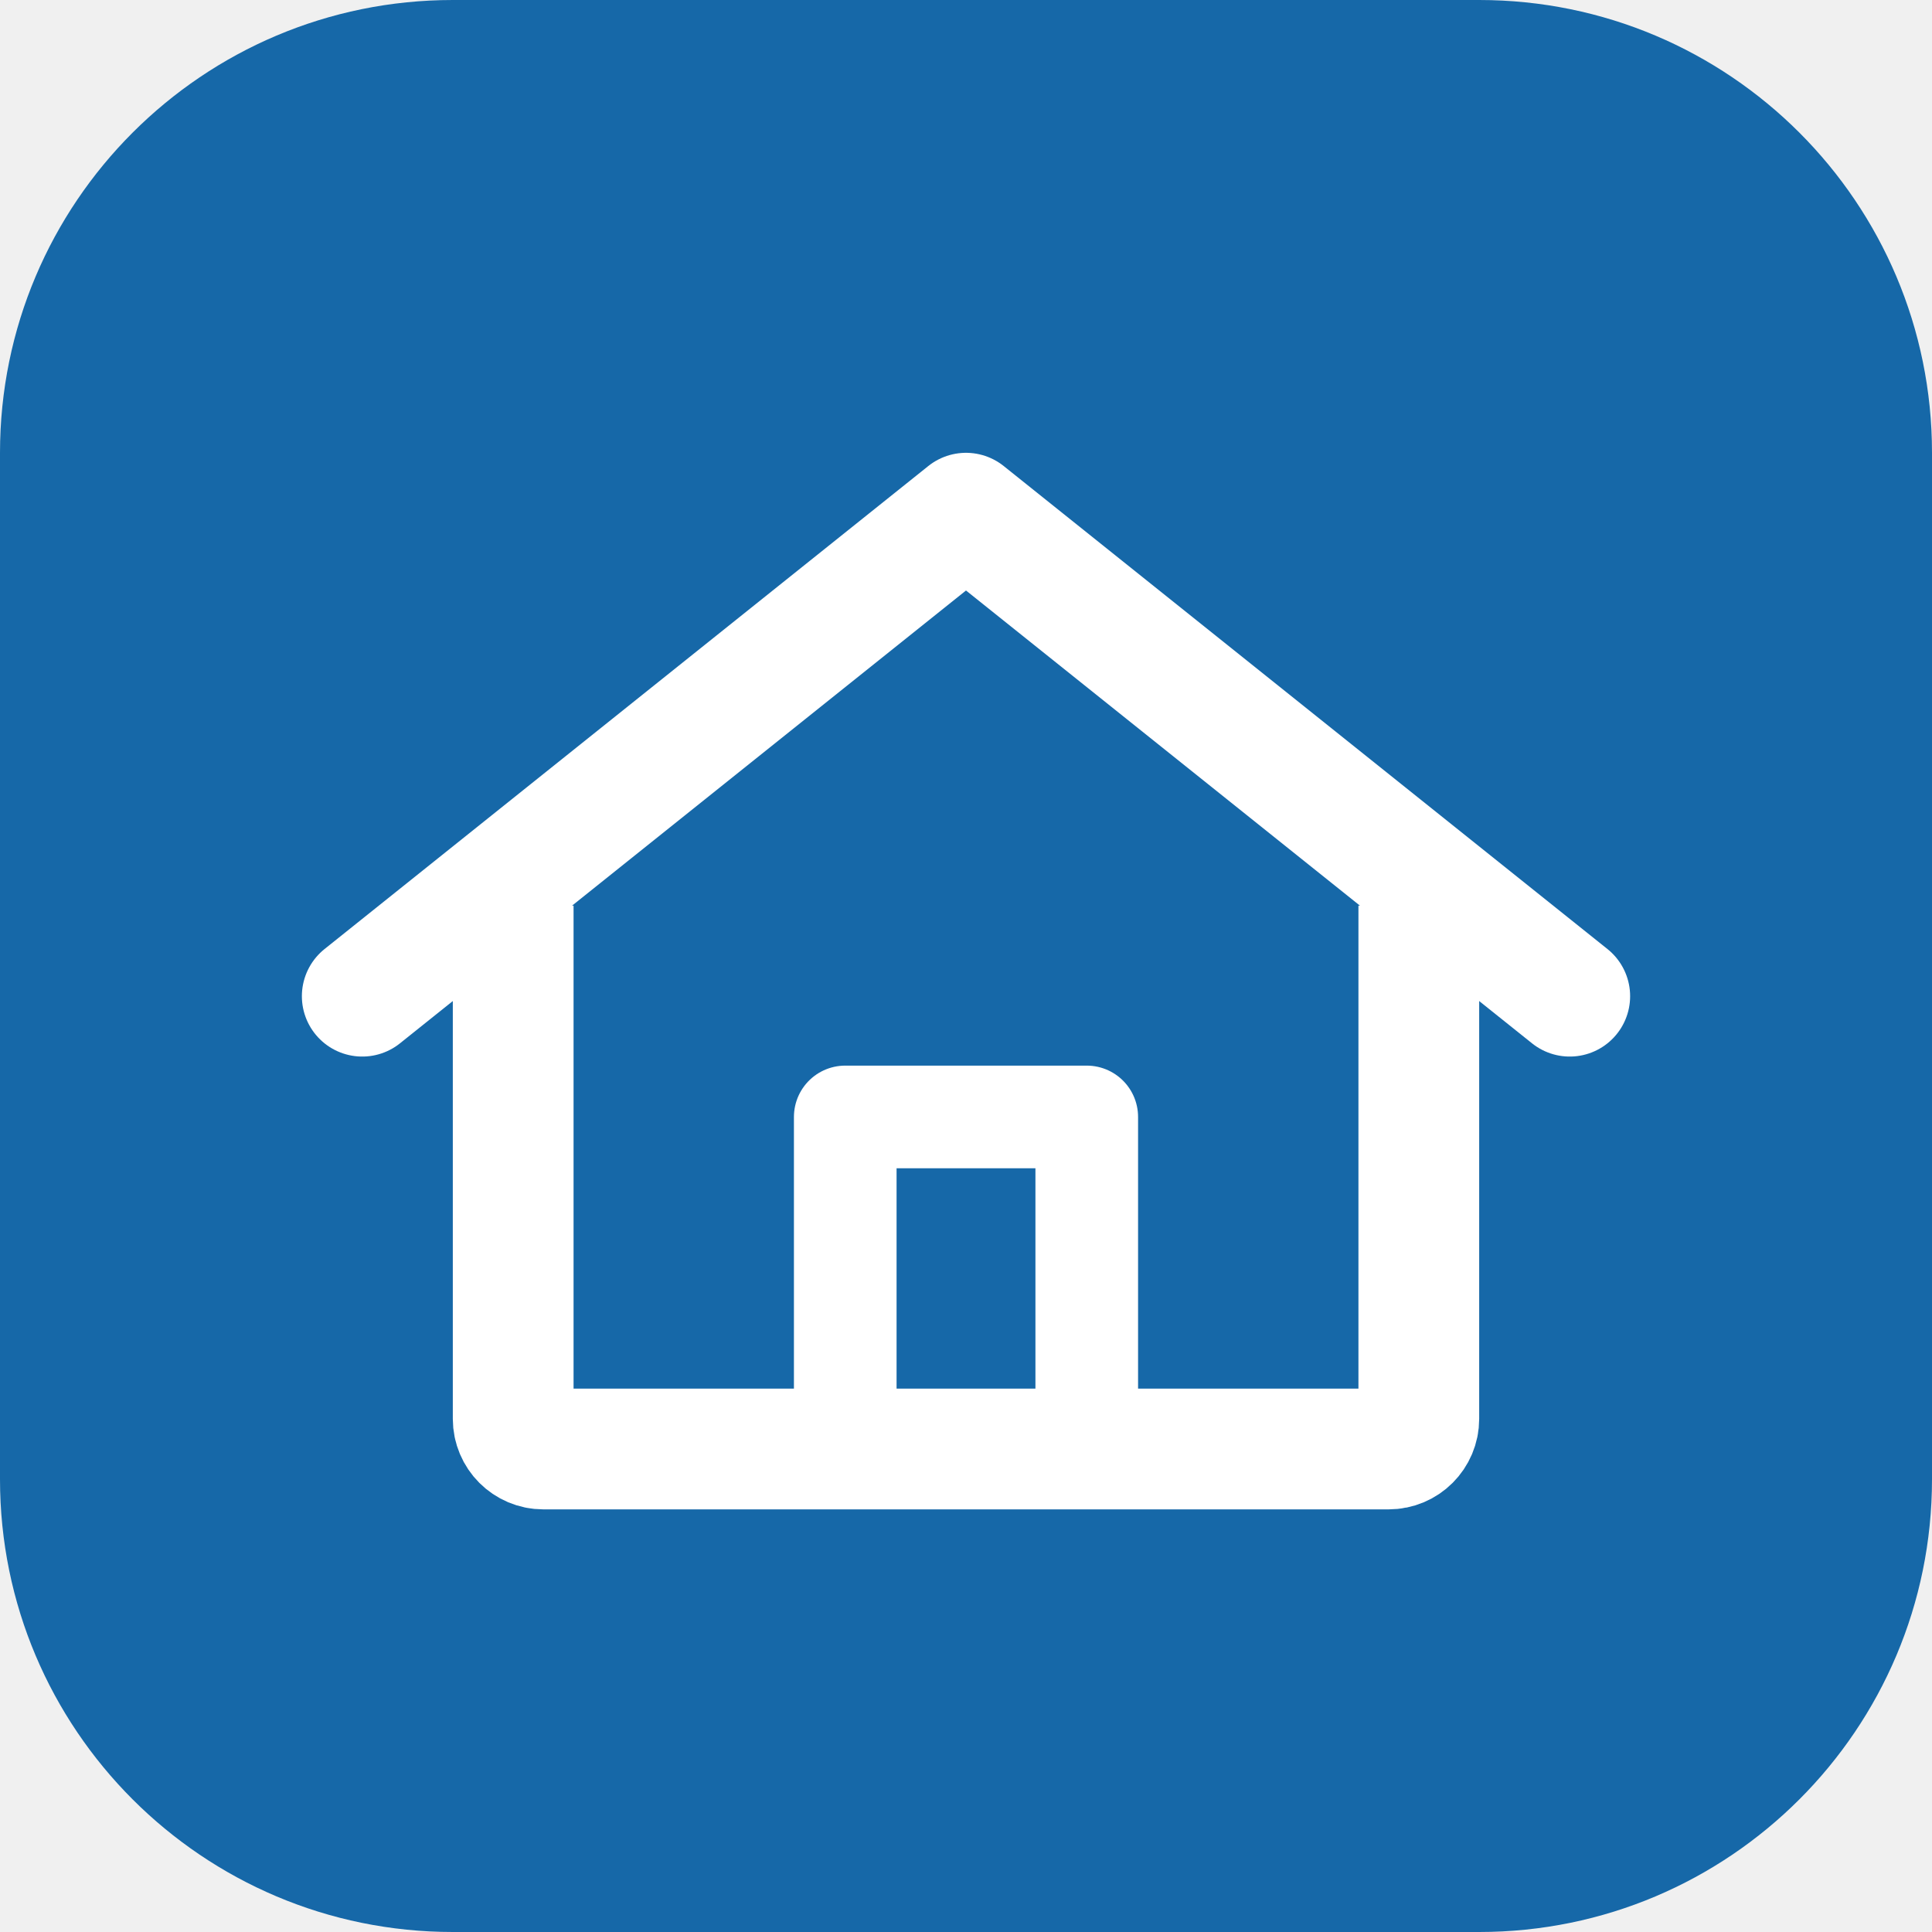
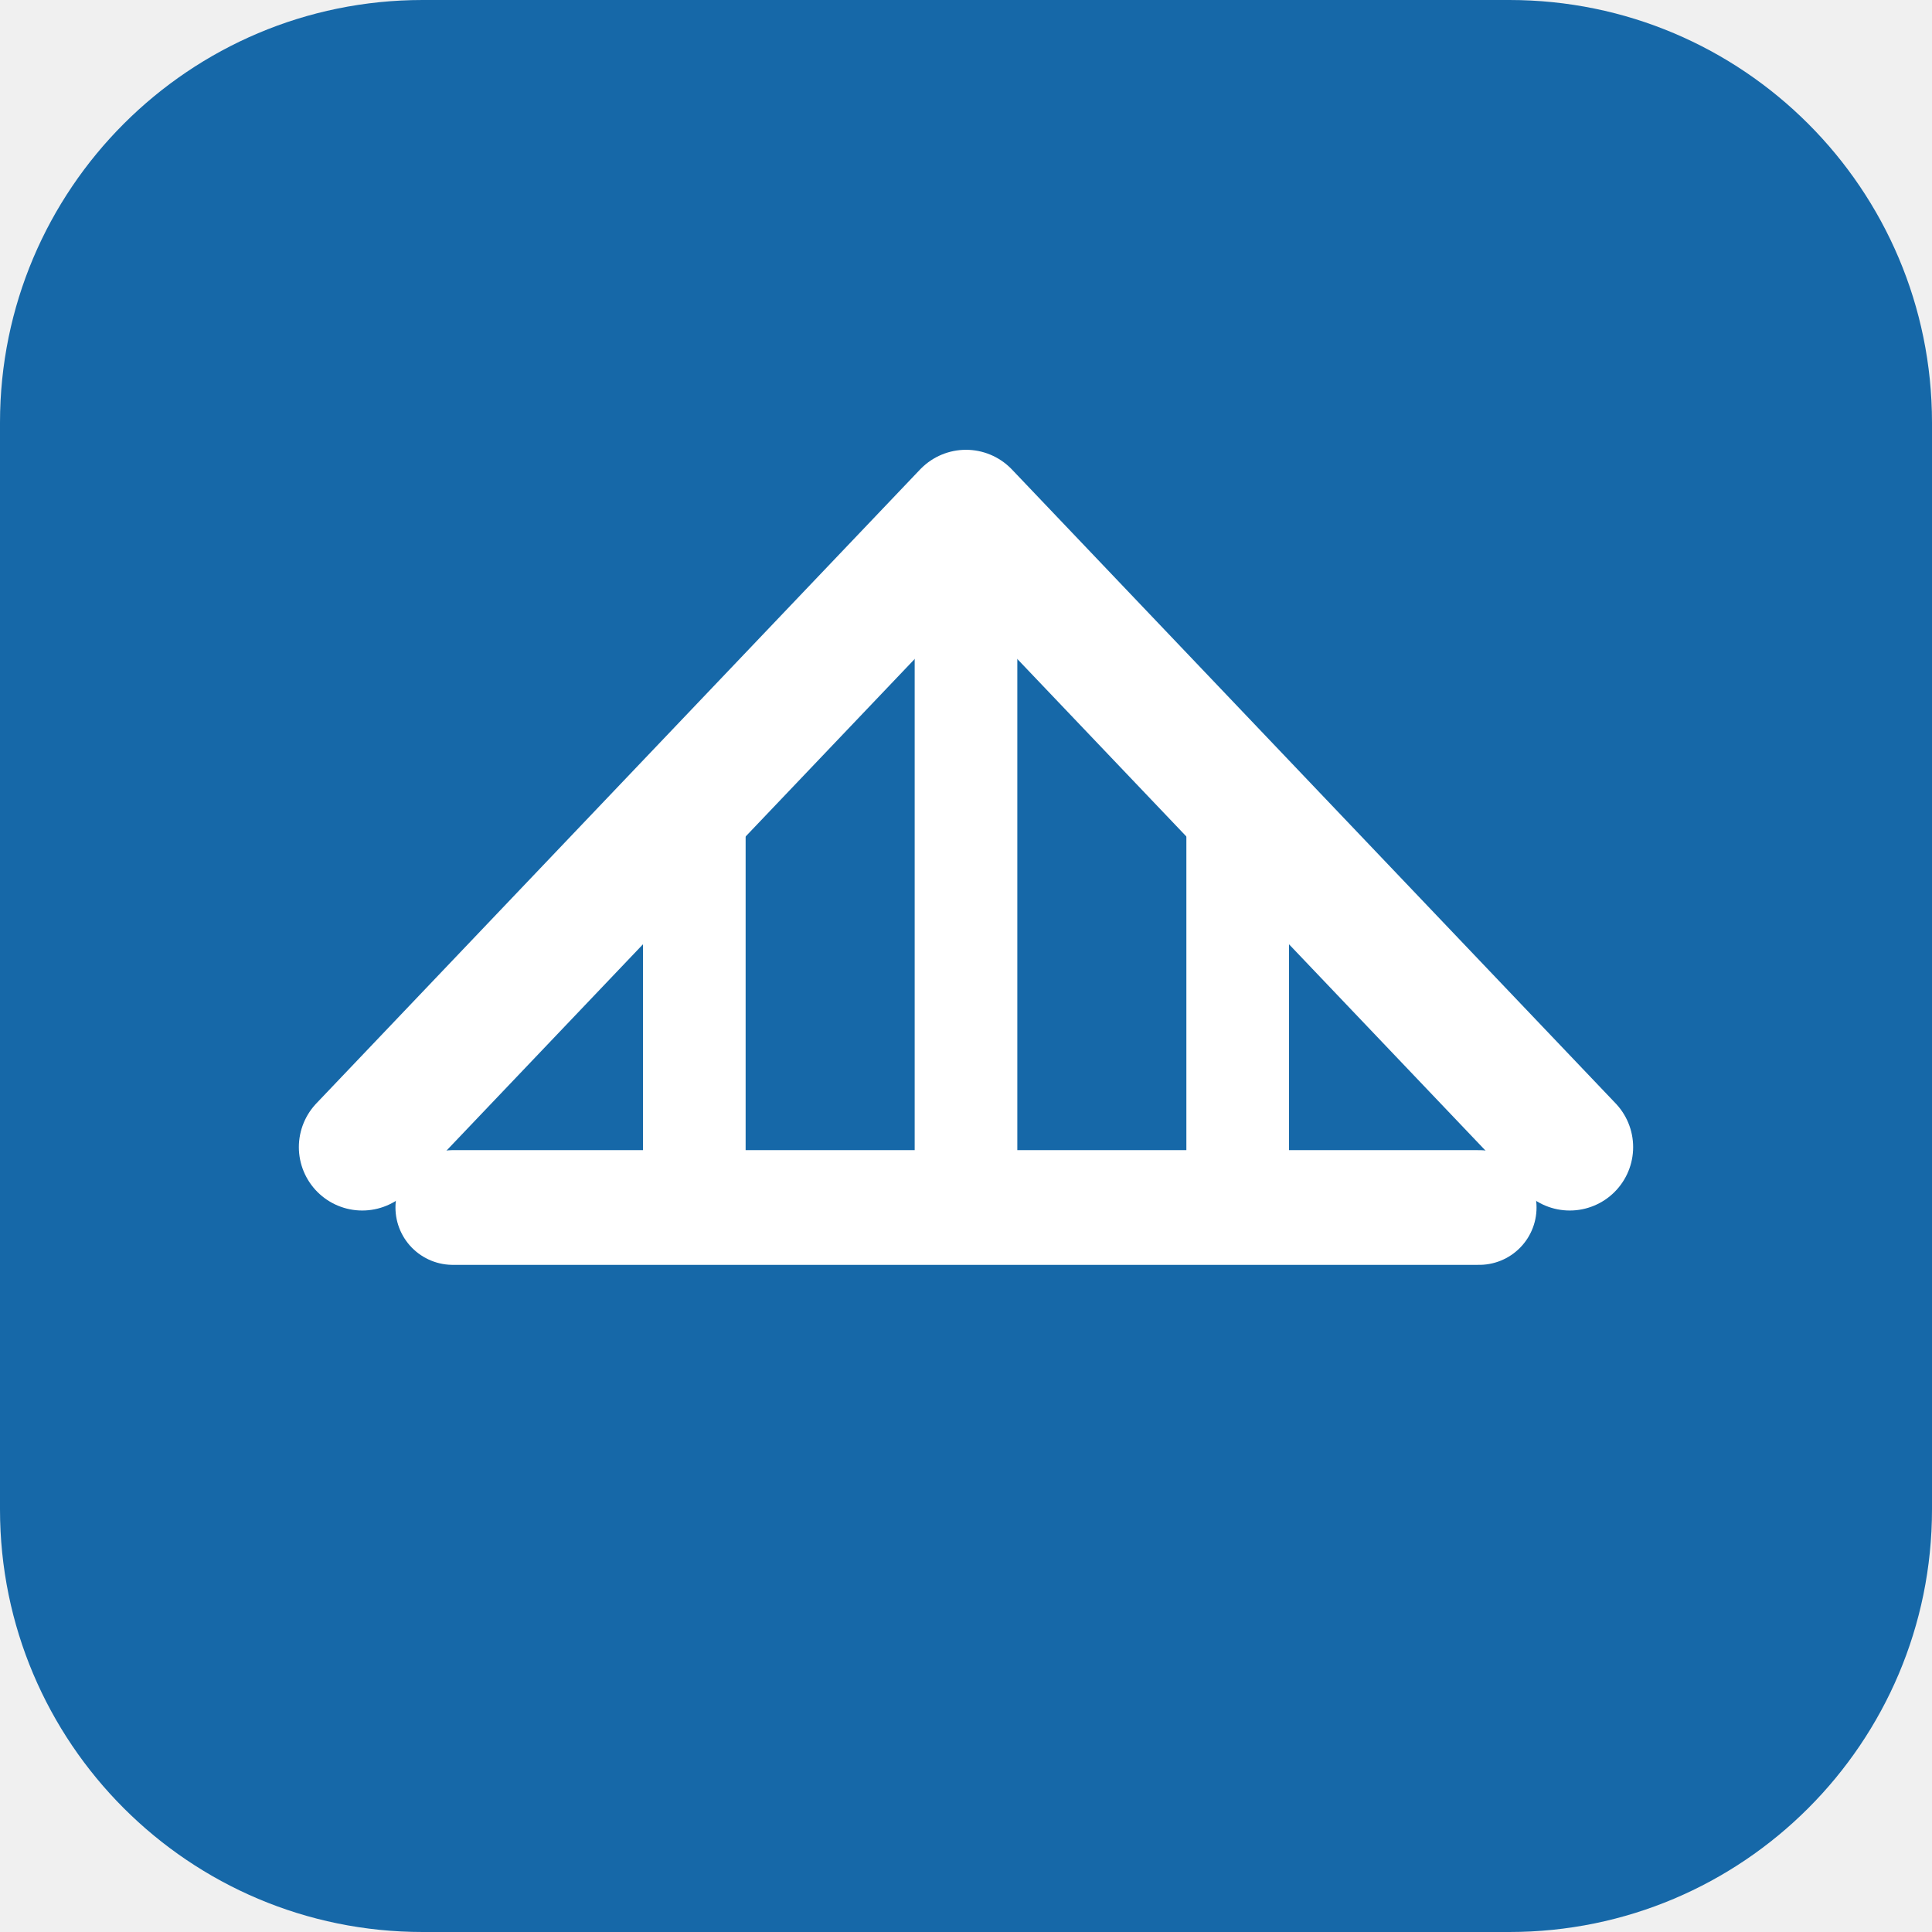
<svg xmlns="http://www.w3.org/2000/svg" viewBox="0 0 64 64">
-   <rect width="64" height="64" rx="15" fill="#1668a8" />
-   <path d="M12 33 32 17l20 16" fill="none" stroke="#fff" stroke-width="4" stroke-linecap="round" stroke-linejoin="round" />
-   <path d="M17 30v17a1 1 0 0 0 1 1h28a1 1 0 0 0 1-1V30" fill="none" stroke="#fff" stroke-width="4" stroke-linejoin="round" />
-   <path d="M28 48V37h8v11" fill="none" stroke="#fff" stroke-width="3.4" stroke-linejoin="round" />
+   <rect width="64" height="64" rx="14" fill="#1668a8" />
+   <g stroke="#fff" fill="none" stroke-linecap="round" stroke-linejoin="round">
+     <path d="M12 38 32 17 52 38" stroke-width="4.2" />
+     <path d="M23 27.5V40M32 21V40M41 27.5V40" stroke-width="3.4" />
+     <path d="M15 40h34" stroke-width="3.8" />
+   </g>
</svg>
